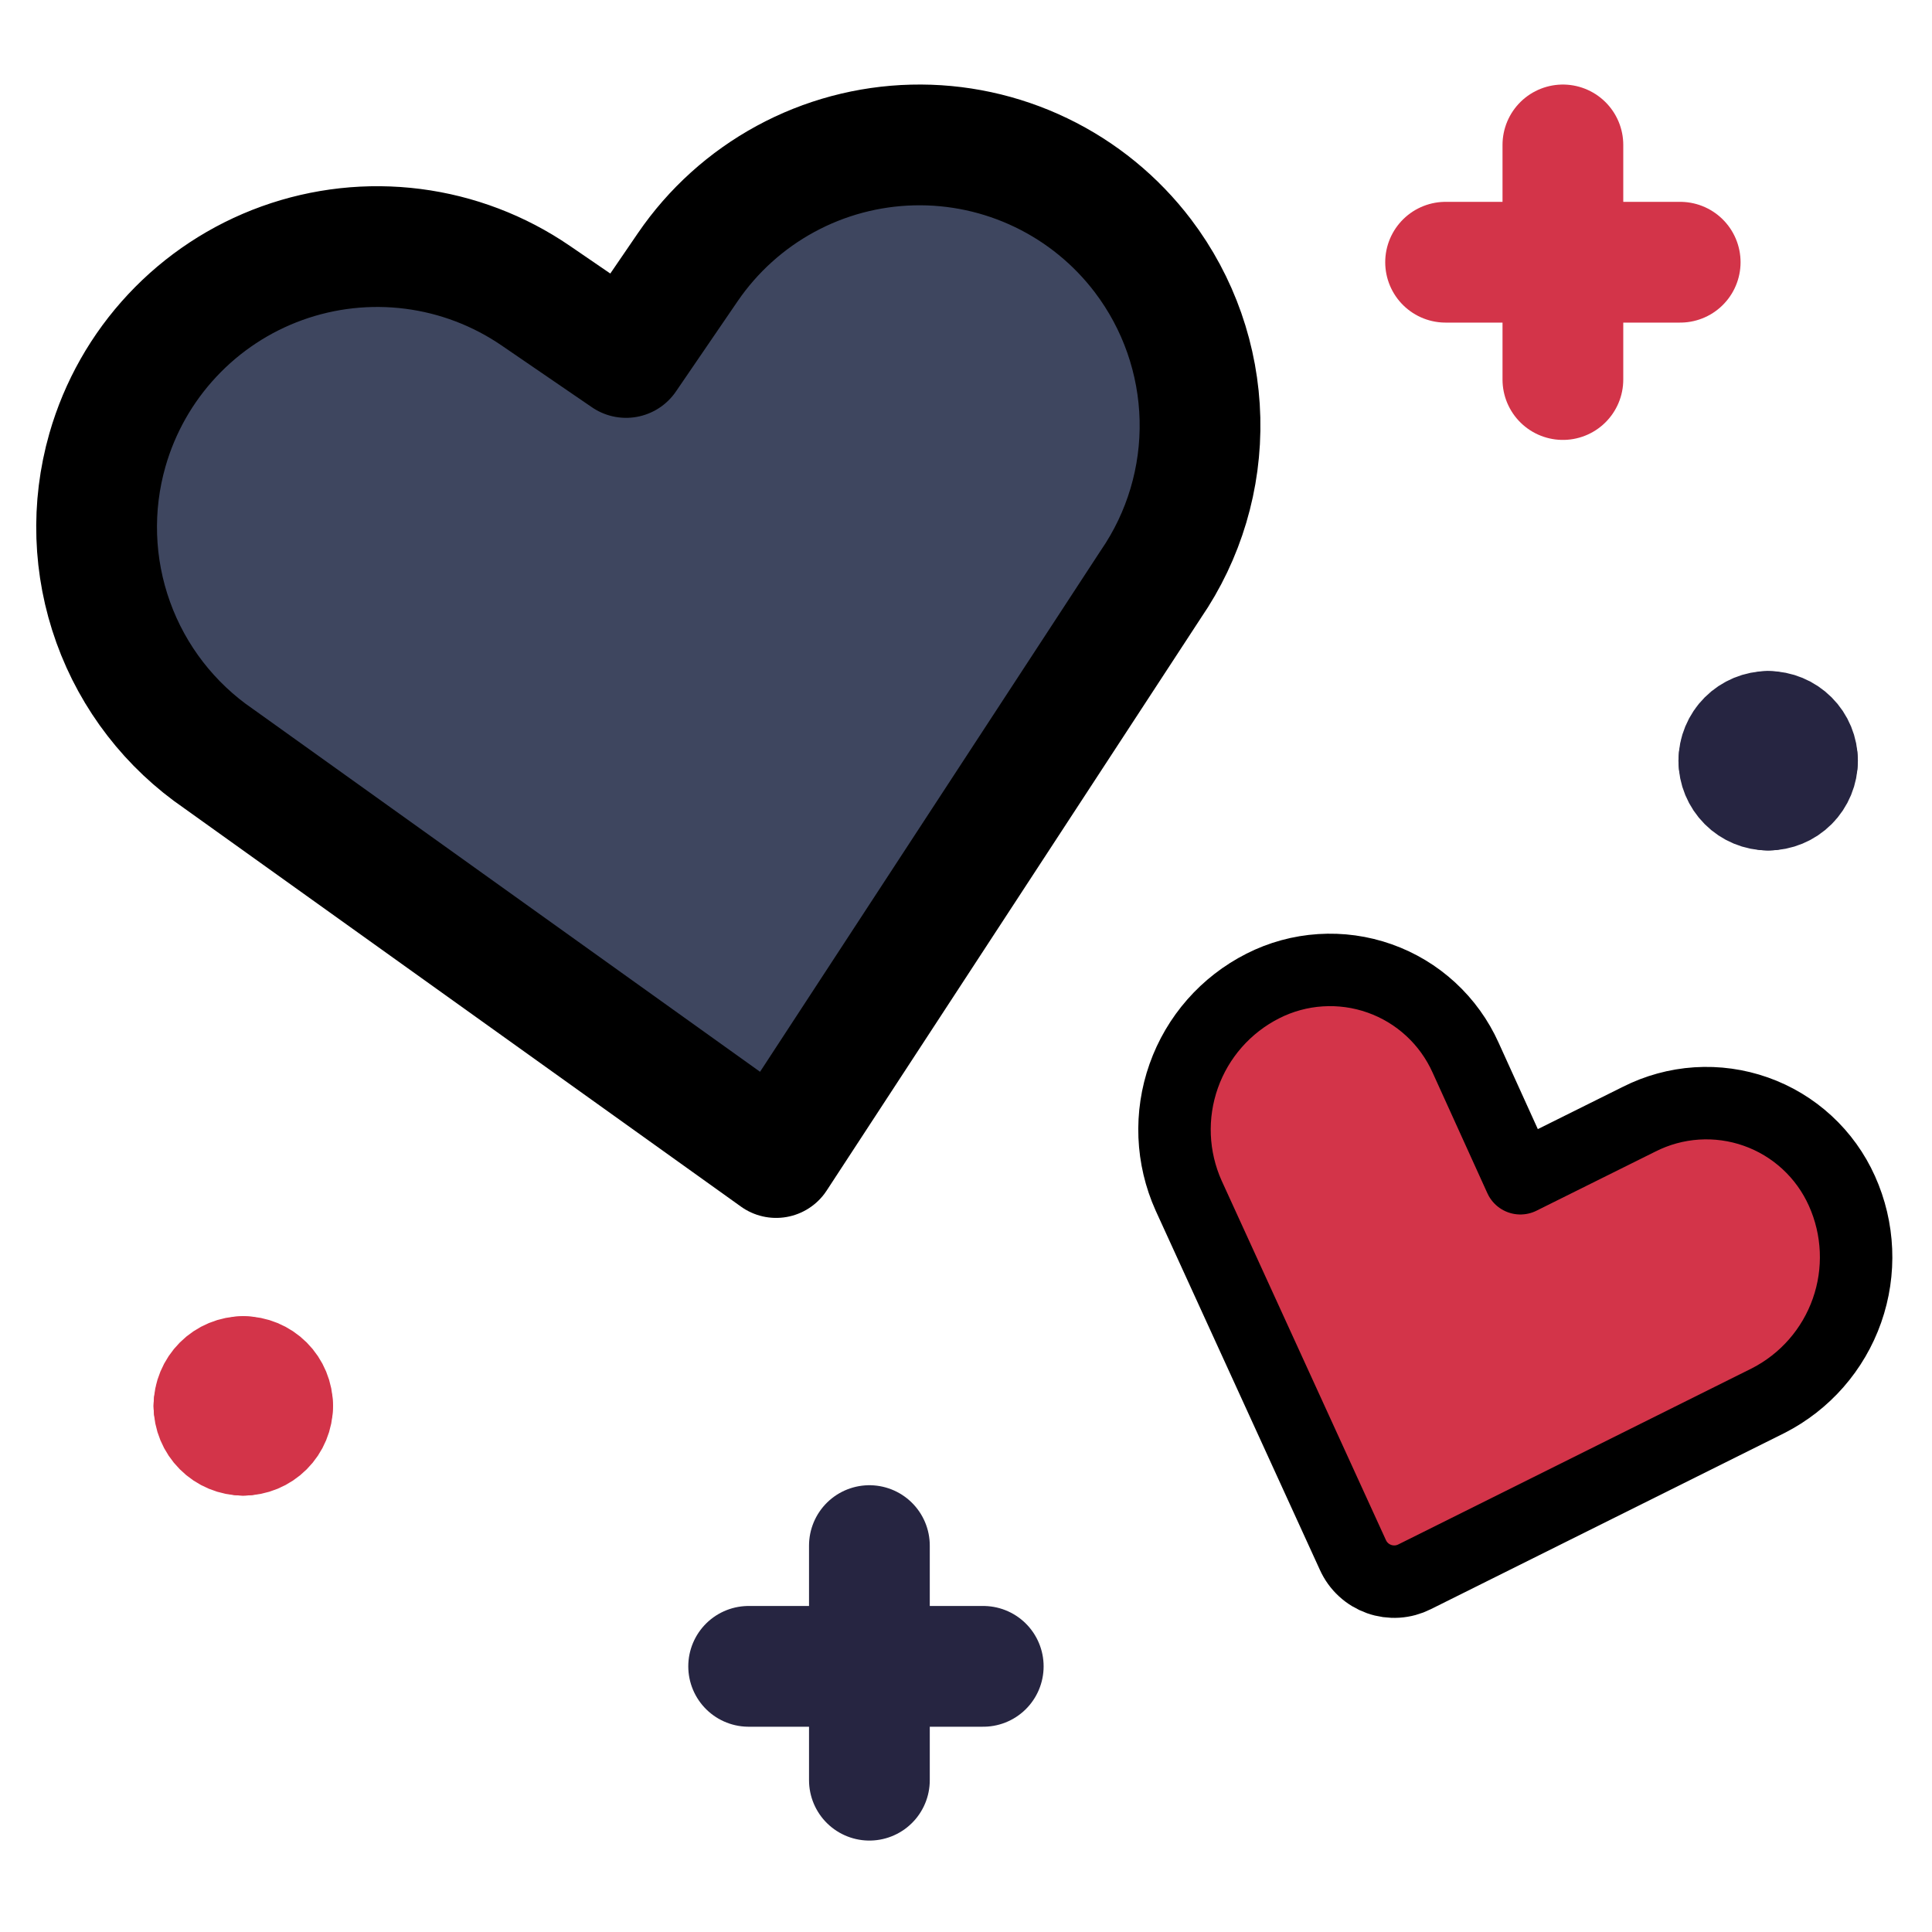
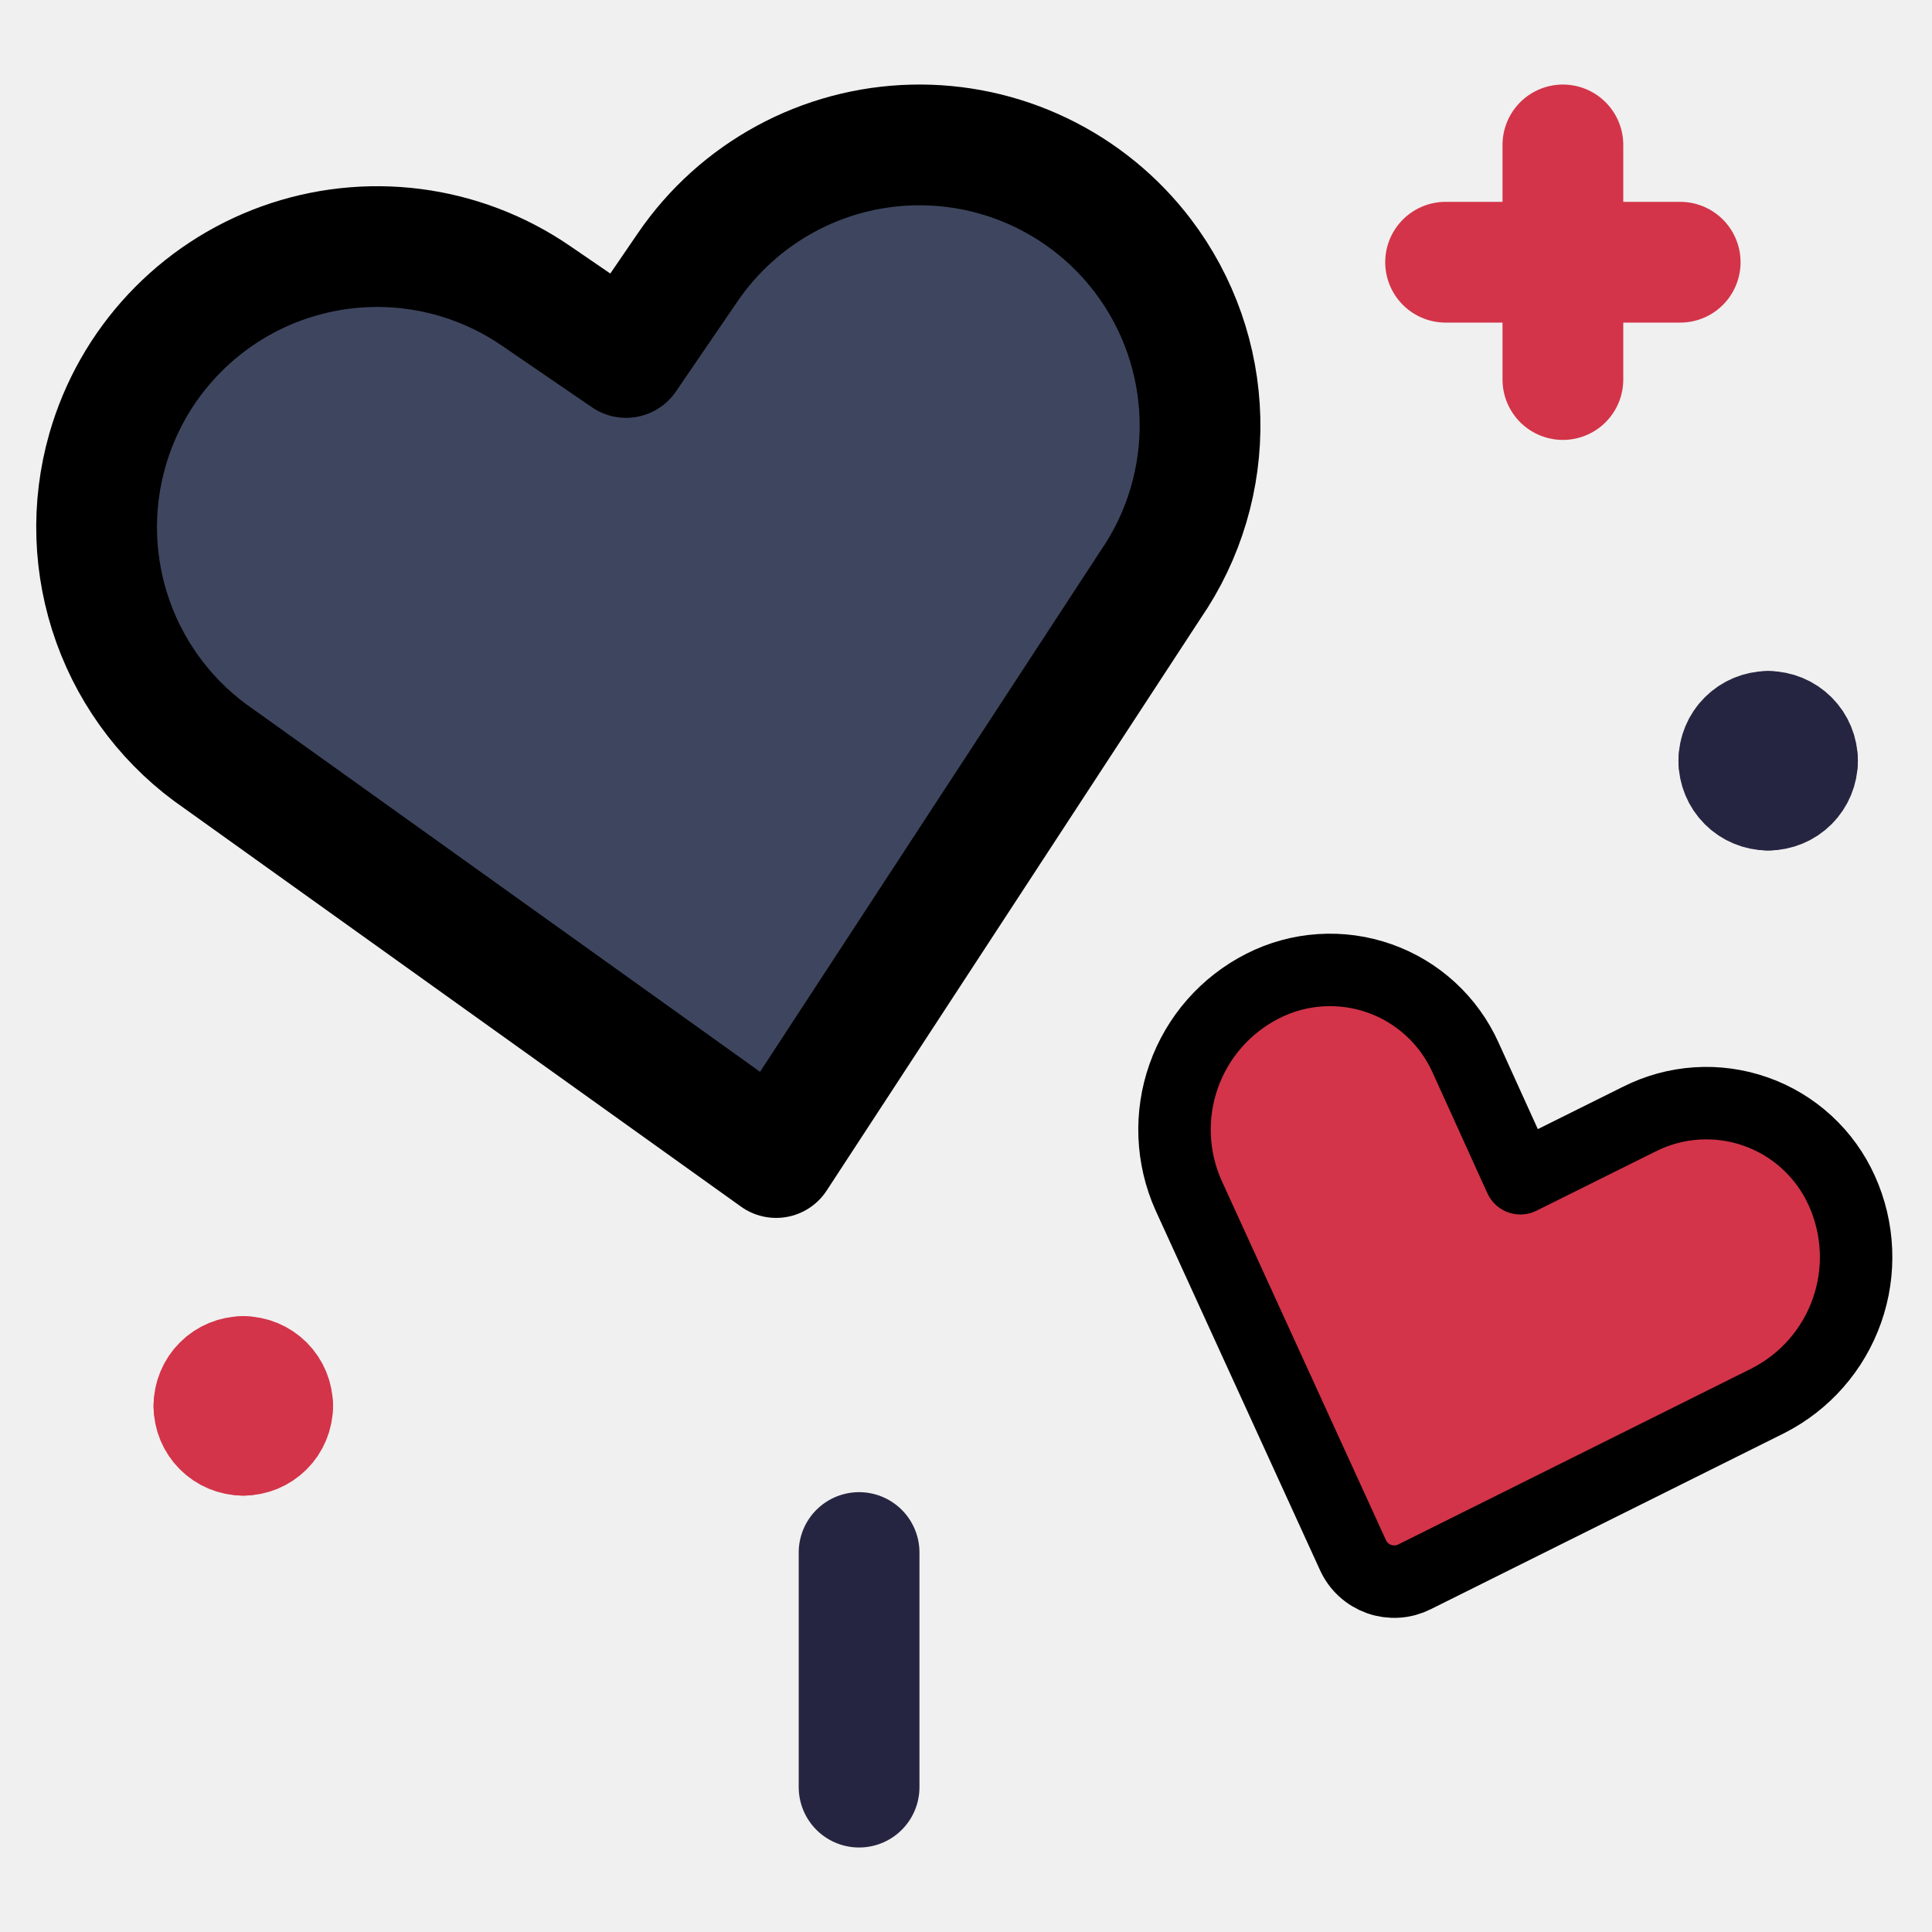
<svg xmlns="http://www.w3.org/2000/svg" width="80" height="80" viewBox="0 0 80 80" fill="none">
-   <rect width="80" height="80" fill="white" />
-   <path d="M76.27 49.314C75.929 48.554 75.438 47.871 74.825 47.306C74.213 46.742 73.492 46.307 72.706 46.03C71.921 45.752 71.087 45.637 70.256 45.691C69.425 45.745 68.613 45.968 67.87 46.345L62.955 48.789L60.688 43.796C60.347 43.037 59.856 42.354 59.244 41.79C58.631 41.225 57.911 40.791 57.126 40.514C56.341 40.236 55.508 40.121 54.677 40.175C53.846 40.228 53.034 40.45 52.292 40.827C50.761 41.601 49.588 42.935 49.016 44.552C48.443 46.169 48.516 47.944 49.219 49.508L56.019 64.384C56.123 64.616 56.272 64.824 56.459 64.996C56.645 65.168 56.865 65.3 57.104 65.385C57.343 65.47 57.597 65.505 57.85 65.489C58.103 65.473 58.351 65.405 58.577 65.291L73.216 57.999C74.743 57.22 75.912 55.884 76.48 54.267C77.049 52.65 76.973 50.877 76.27 49.314Z" fill="#D33449" stroke="black" stroke-width="3" stroke-linecap="round" stroke-linejoin="round" />
-   <path d="M32.138 47.931L9.06 31.42C7.046 30.043 5.516 28.066 4.689 25.77C3.861 23.474 3.777 20.976 4.449 18.63C4.956 16.86 5.875 15.237 7.133 13.893C8.39 12.548 9.948 11.522 11.68 10.898C13.412 10.274 15.267 10.071 17.092 10.304C18.918 10.538 20.662 11.201 22.181 12.241L25.924 14.802L28.482 11.059C29.521 9.54 30.907 8.289 32.525 7.41C34.142 6.531 35.946 6.049 37.786 6.004C39.627 5.958 41.452 6.351 43.111 7.15C44.77 7.948 46.215 9.129 47.328 10.596C48.804 12.542 49.629 14.902 49.688 17.344C49.746 19.785 49.033 22.183 47.651 24.196L32.138 47.931Z" fill="#3E465F" stroke="black" stroke-width="5" stroke-linecap="round" stroke-linejoin="round" />
+   <rect width="80" height="80" fill="none" />
+   <path d="M76.27 49.314C75.929 48.554 75.438 47.871 74.825 47.306C74.213 46.742 73.492 46.307 72.706 46.03C71.921 45.752 71.087 45.637 70.256 45.691C69.425 45.745 68.613 45.968 67.87 46.345L62.955 48.789L60.688 43.796C60.347 43.037 59.856 42.354 59.244 41.79C58.631 41.225 57.911 40.791 57.126 40.514C56.341 40.236 55.508 40.121 54.677 40.175C53.846 40.228 53.034 40.45 52.292 40.827C50.761 41.601 49.588 42.935 49.016 44.552C48.443 46.169 48.516 47.944 49.219 49.508L56.019 64.384C56.123 64.616 56.272 64.824 56.459 64.996C56.645 65.168 56.865 65.3 57.104 65.385C57.343 65.47 57.597 65.505 57.85 65.489C58.103 65.473 58.351 65.405 58.577 65.291L73.216 57.999C74.743 57.22 75.912 55.884 76.48 54.267C77.049 52.65 76.973 50.877 76.27 49.314V49.314Z" fill="#D33449" stroke="black" stroke-width="3" stroke-linecap="round" stroke-linejoin="round" />
+   <path d="M32.138 47.931L9.06 31.42C7.046 30.043 5.516 28.066 4.689 25.77C3.861 23.474 3.777 20.976 4.449 18.63V18.63C4.956 16.86 5.875 15.237 7.133 13.893C8.39 12.548 9.948 11.522 11.68 10.898C13.412 10.274 15.267 10.071 17.092 10.304C18.918 10.538 20.662 11.201 22.181 12.241L25.924 14.802L28.482 11.059C29.521 9.54 30.907 8.289 32.525 7.41C34.142 6.531 35.946 6.049 37.786 6.004C39.627 5.958 41.452 6.351 43.111 7.15C44.77 7.948 46.215 9.129 47.328 10.596V10.596C48.804 12.542 49.629 14.902 49.688 17.344C49.746 19.785 49.033 22.183 47.651 24.196L32.138 47.931Z" fill="#3E465F" stroke="black" stroke-width="5" stroke-linecap="round" stroke-linejoin="round" />
  <path d="M73.216 30.287C73.538 30.287 73.847 30.415 74.075 30.643C74.303 30.87 74.43 31.179 74.43 31.501" stroke="#262541" stroke-width="5" stroke-linecap="round" stroke-linejoin="round" />
  <path d="M72.002 31.501C72.002 31.179 72.13 30.87 72.358 30.643C72.585 30.415 72.894 30.287 73.216 30.287" stroke="#262541" stroke-width="5" stroke-linecap="round" stroke-linejoin="round" />
  <path d="M73.216 32.716C72.894 32.716 72.585 32.588 72.358 32.36C72.13 32.132 72.002 31.823 72.002 31.501" stroke="#262541" stroke-width="5" stroke-linecap="round" stroke-linejoin="round" />
  <path d="M74.43 31.501C74.43 31.823 74.303 32.132 74.075 32.36C73.847 32.588 73.538 32.716 73.216 32.716" stroke="#262541" stroke-width="5" stroke-linecap="round" stroke-linejoin="round" />
  <path d="M10.073 57.001C10.395 57.001 10.704 57.129 10.932 57.357C11.16 57.585 11.288 57.894 11.288 58.216" stroke="#D33449" stroke-width="5" stroke-linecap="round" stroke-linejoin="round" />
  <path d="M8.859 58.216C8.859 57.894 8.987 57.585 9.215 57.357C9.442 57.129 9.751 57.001 10.073 57.001" stroke="#D33449" stroke-width="5" stroke-linecap="round" stroke-linejoin="round" />
  <path d="M10.073 59.43C9.751 59.43 9.442 59.302 9.215 59.074C8.987 58.846 8.859 58.538 8.859 58.216" stroke="#D33449" stroke-width="5" stroke-linecap="round" stroke-linejoin="round" />
  <path d="M11.288 58.216C11.288 58.538 11.16 58.846 10.932 59.074C10.704 59.302 10.395 59.43 10.073 59.43" stroke="#D33449" stroke-width="5" stroke-linecap="round" stroke-linejoin="round" />
-   <path d="M36 64V73.714" stroke="#262541" stroke-width="5" stroke-linecap="round" stroke-linejoin="round" />
-   <path d="M40.714 69L31 69" stroke="#262541" stroke-width="5" stroke-linecap="round" stroke-linejoin="round" />
+   <path d="M35.573 64.287V74.001" stroke="#262541" stroke-width="5" stroke-linecap="round" stroke-linejoin="round" />
  <path d="M64.716 6.001V15.716" stroke="#D33449" stroke-width="5" stroke-linecap="round" stroke-linejoin="round" />
  <path d="M69.573 10.858H59.859" stroke="#D33449" stroke-width="5" stroke-linecap="round" stroke-linejoin="round" />
</svg>
